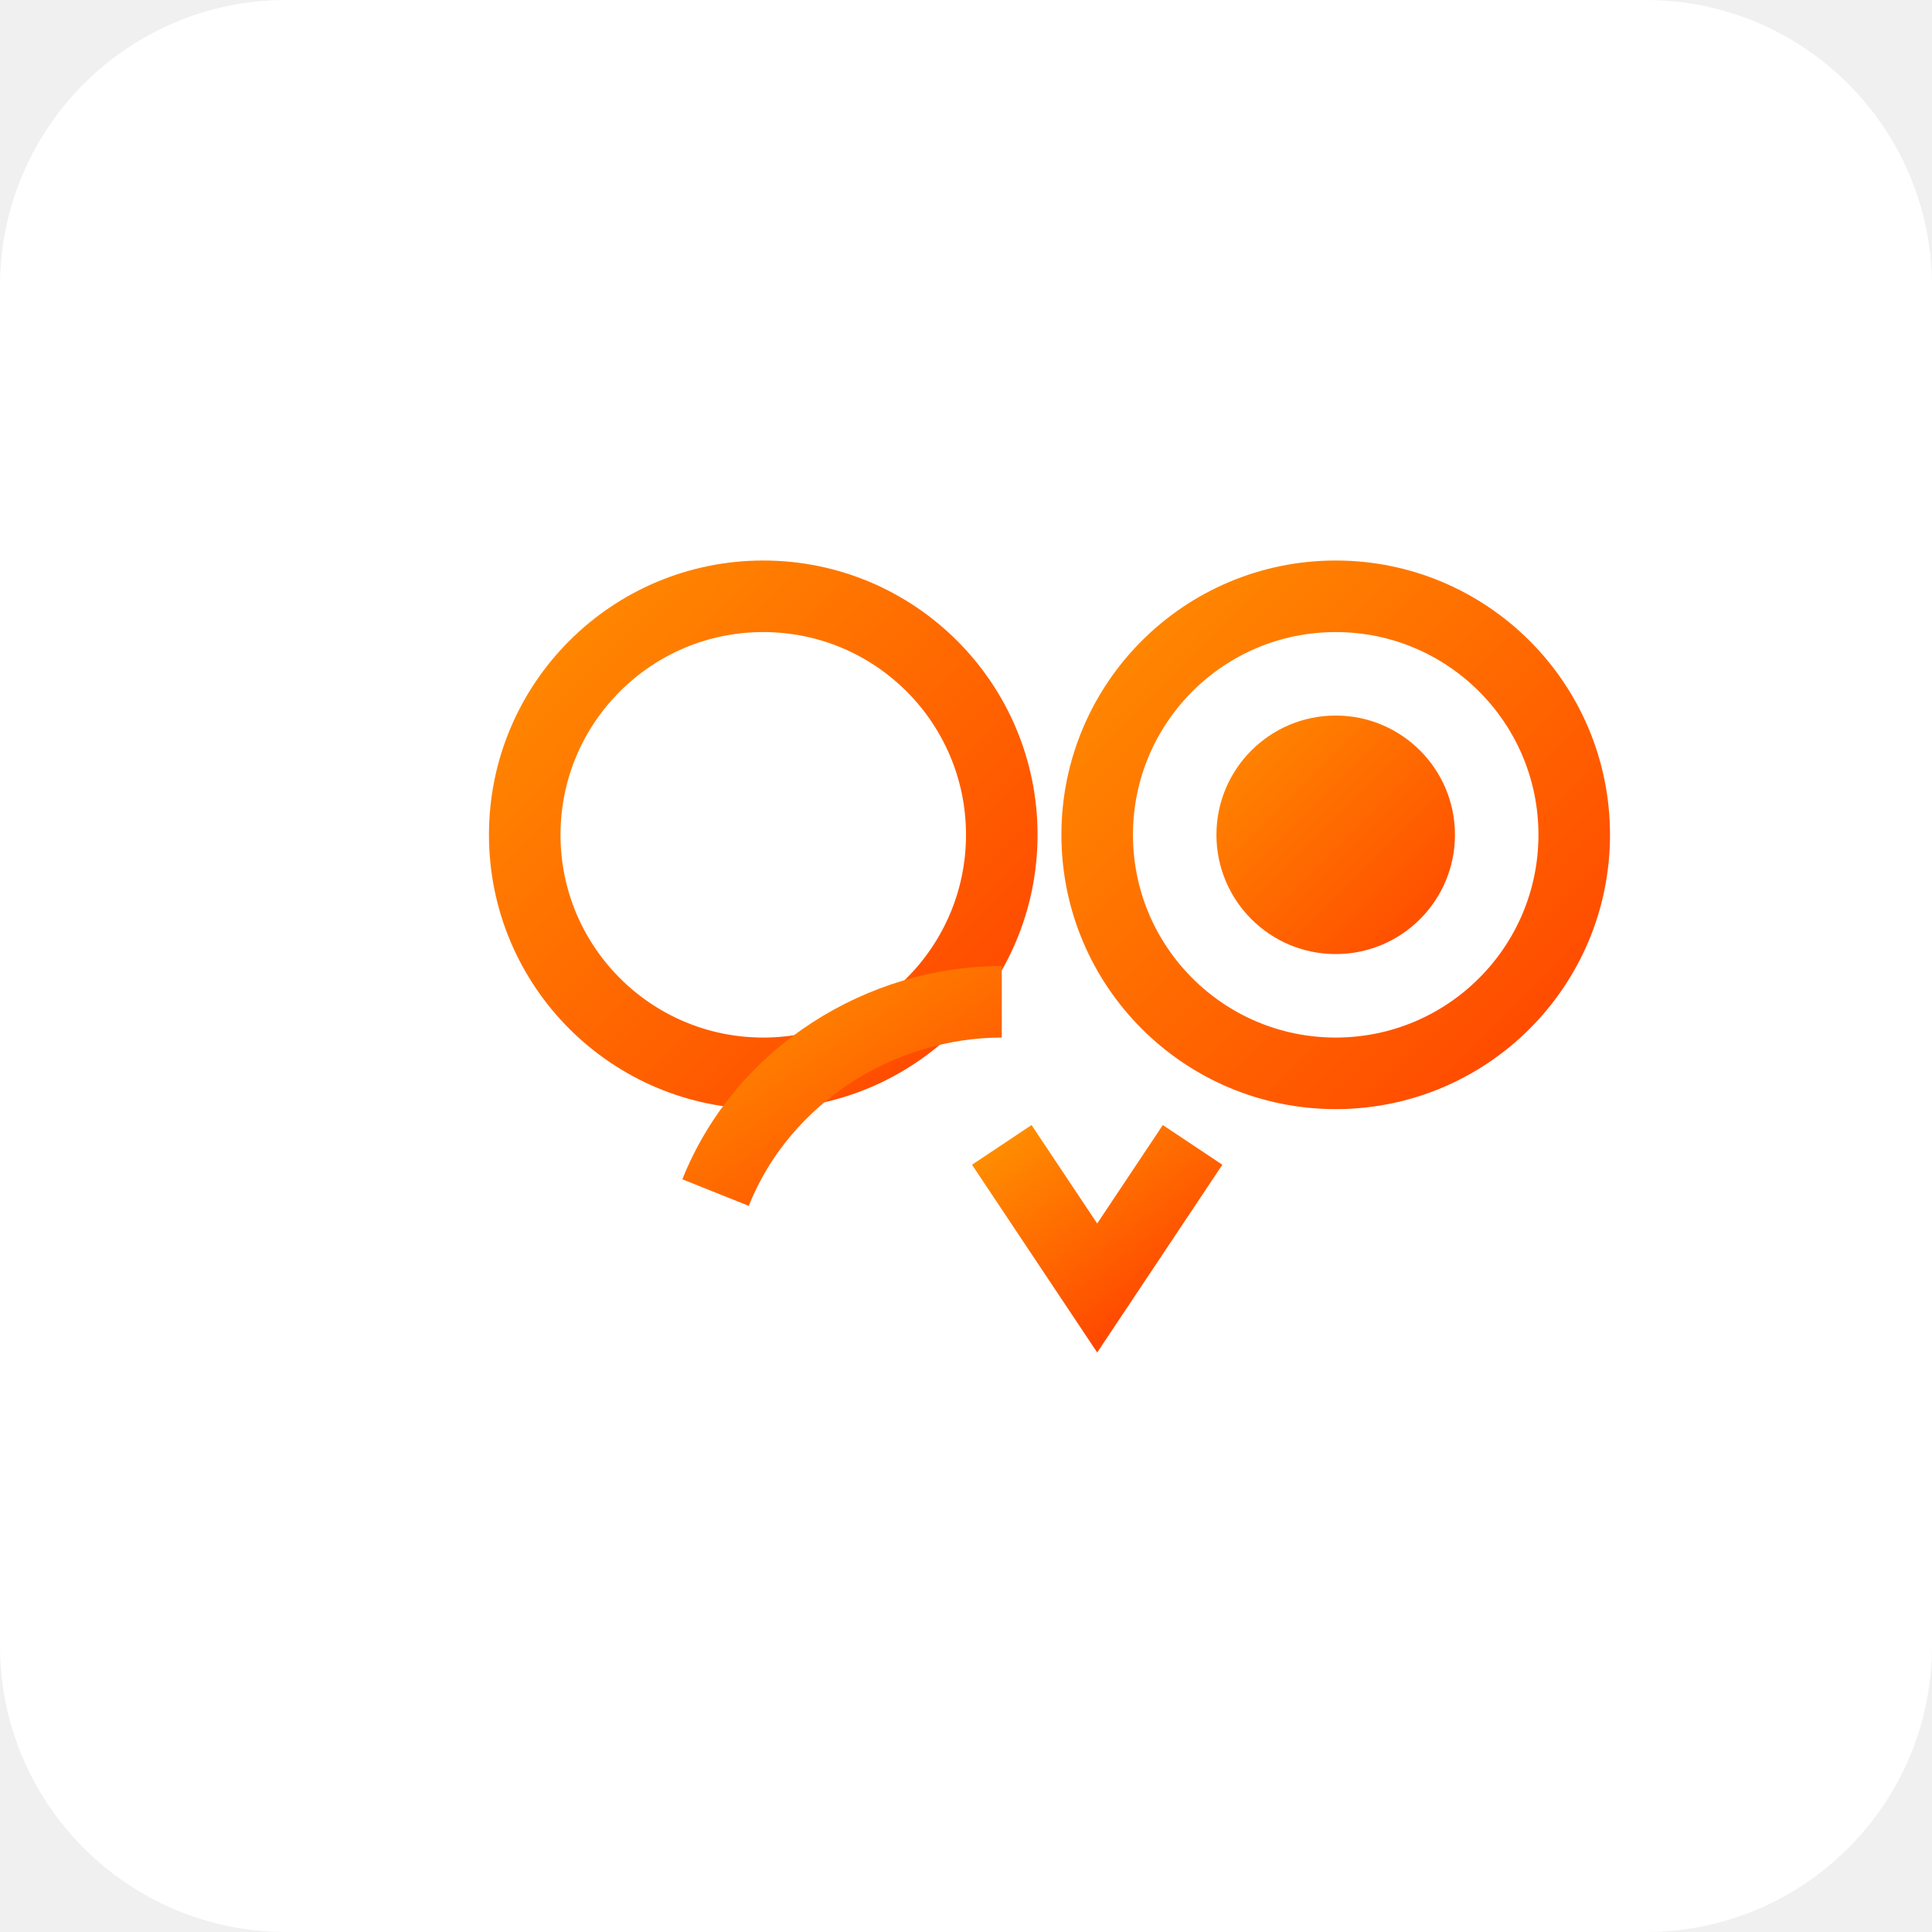
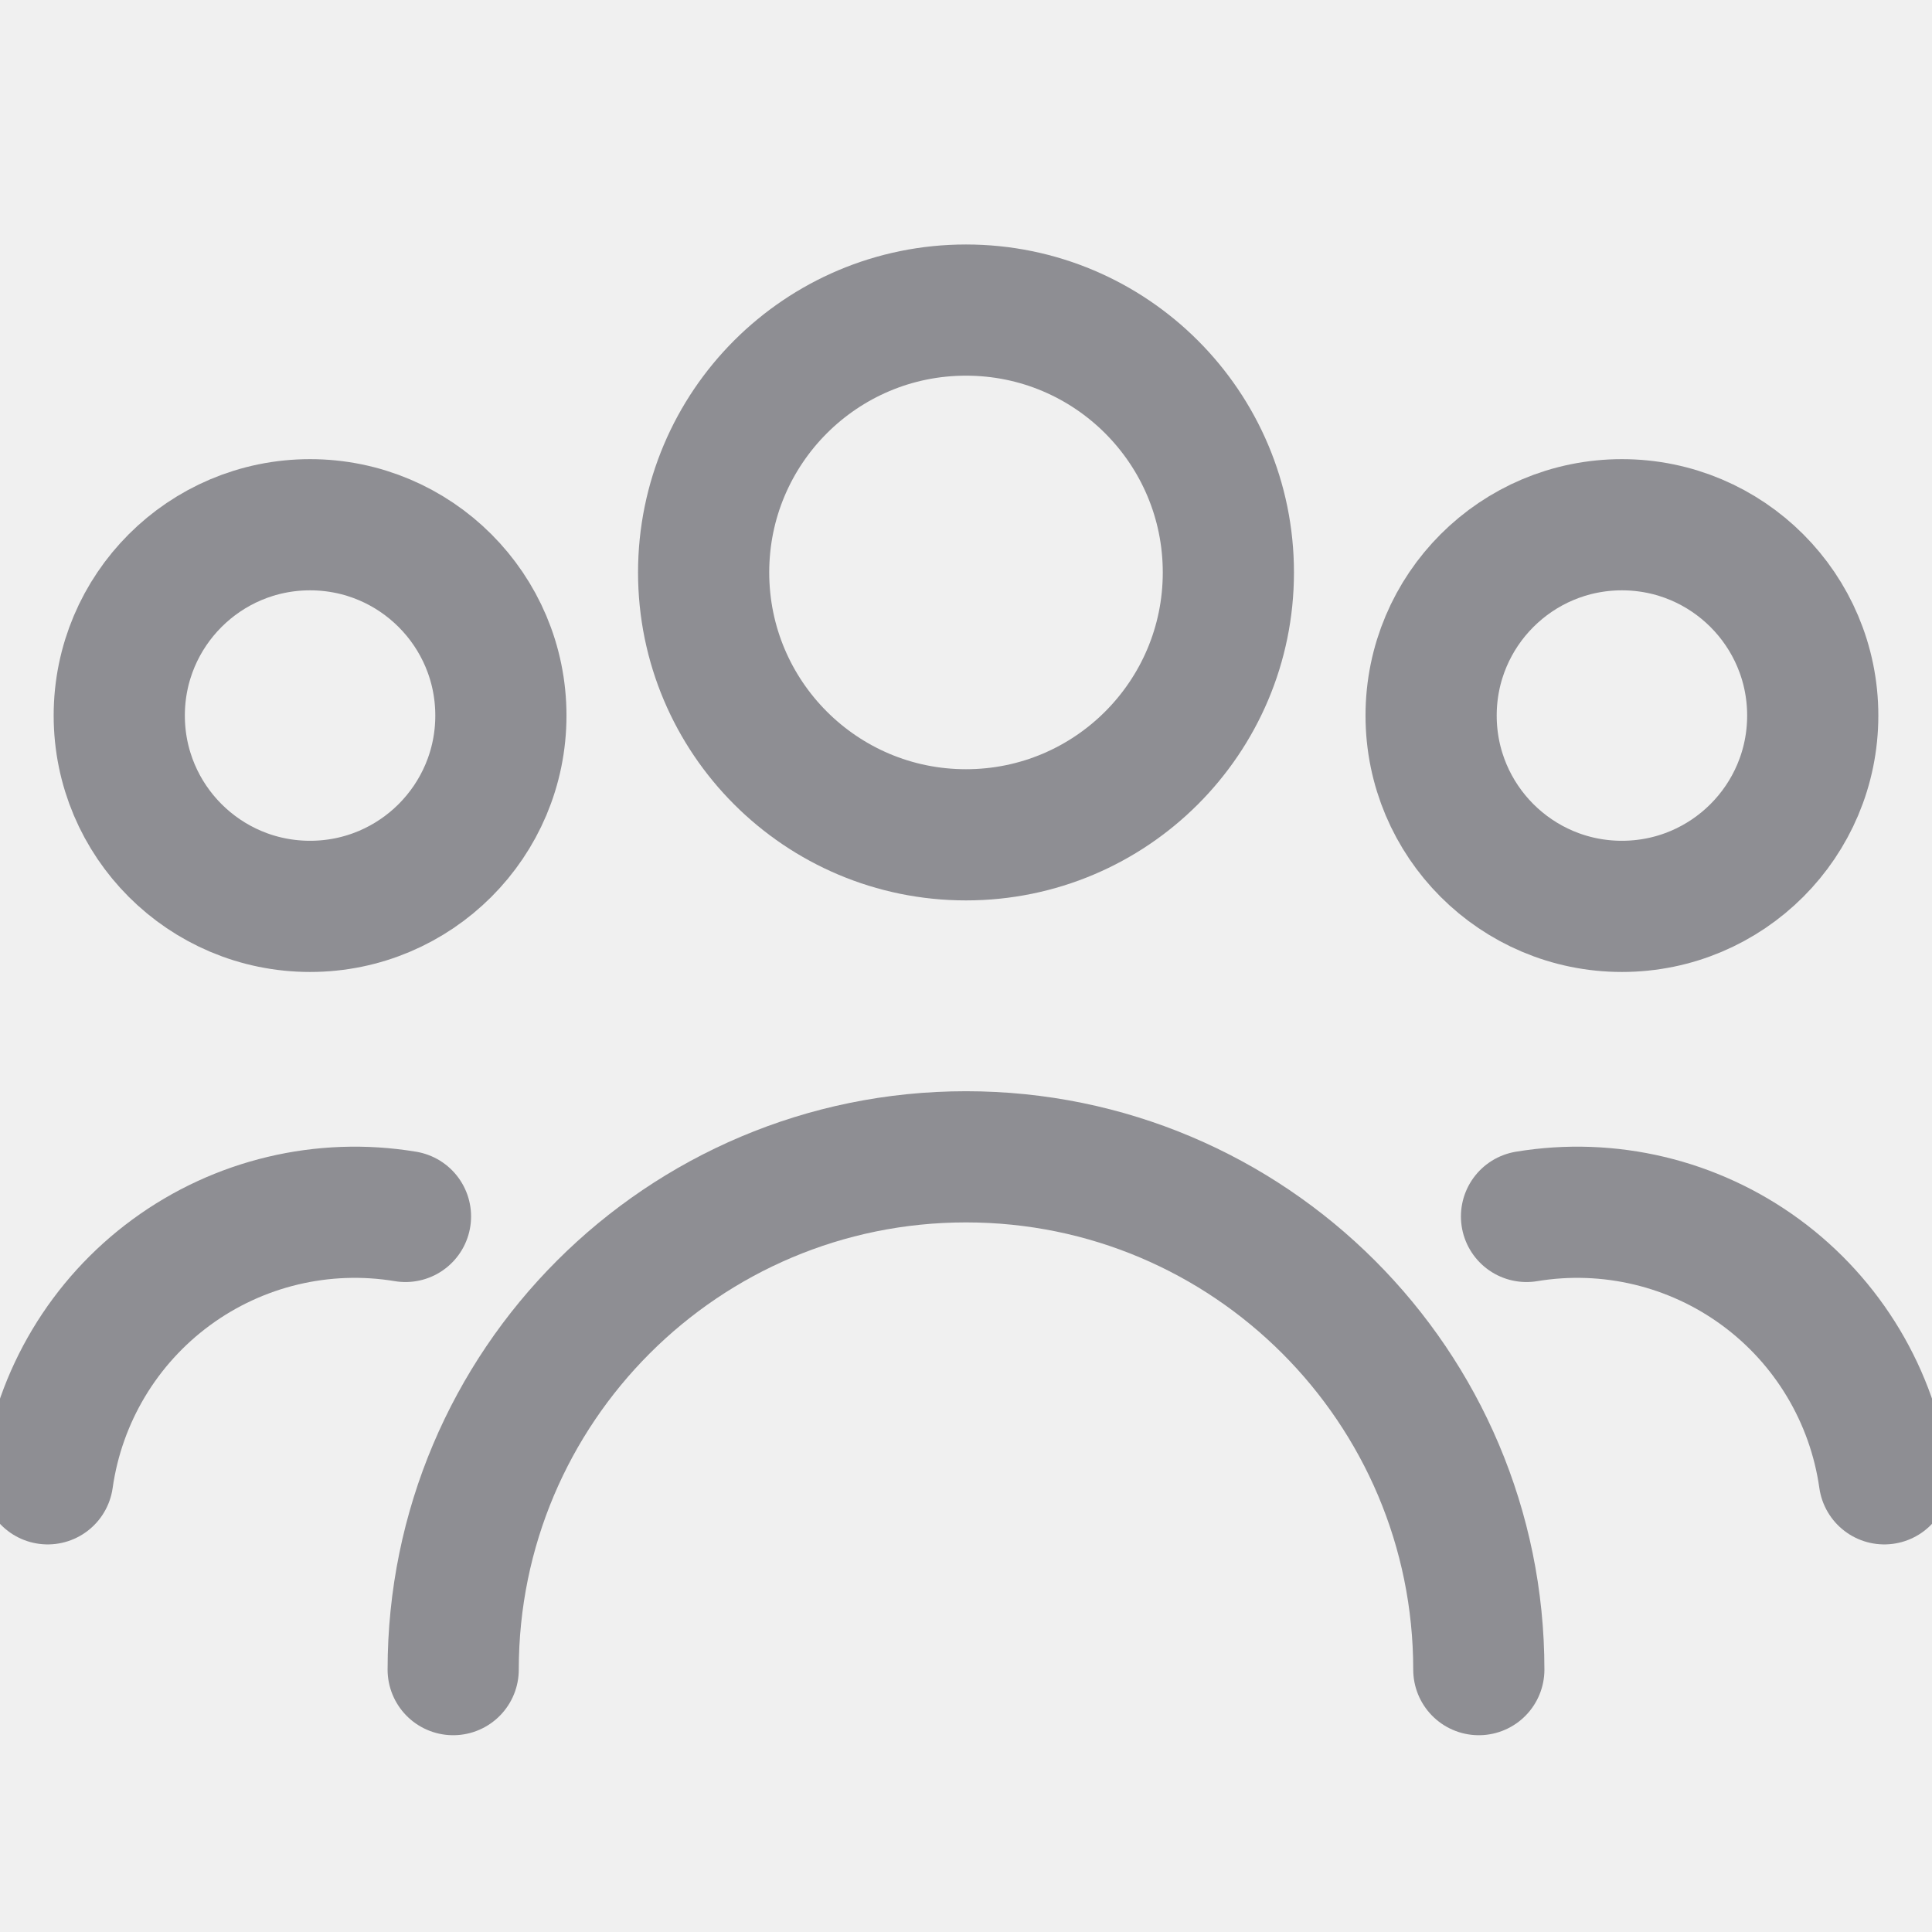
- <svg xmlns="http://www.w3.org/2000/svg" viewBox="0 0 81 81" width="81" height="81">
-   <defs>
-     <linearGradient id="circleGrad" x1="0%" y1="0%" x2="100%" y2="100%">
-       <stop offset="0%" style="stop-color:#FF8C00" />
-       <stop offset="100%" style="stop-color:#FF4500" />
-     </linearGradient>
-   </defs>
-   <rect width="81" height="81" fill="white" rx="12" />
-   <circle cx="32" cy="35" r="10" fill="none" stroke="url(#circleGrad)" stroke-width="3" />
-   <circle cx="56" cy="35" r="10" fill="none" stroke="url(#circleGrad)" stroke-width="3" />
-   <circle cx="56" cy="35" r="5" fill="url(#circleGrad)" />
-   <path d="M42 42c-5 0-10 3-12 8" fill="none" stroke="url(#circleGrad)" stroke-width="3" />
-   <path d="M42 48l4 6 4-6" fill="none" stroke="url(#circleGrad)" stroke-width="3" />
+ <svg xmlns="http://www.w3.org/2000/svg" viewBox="0 0 81 81" width="200" height="200">
+   <g fill="none" stroke="#8E8E93" stroke-width="5.5" stroke-linecap="round" stroke-linejoin="round">
+     <circle cx="40.5" cy="24" r="11" />
+     <path d="M19 70 a21.5 21.5 0 0 1 43 0" />
+     <circle cx="13" cy="30" r="8" />
+     <path d="M2 62 a13 13 0 0 1 15 -11" />
+     <circle cx="68" cy="30" r="8" />
+     <path d="M64 51 a13 13 0 0 1 15 11" />
+   </g>
</svg>
